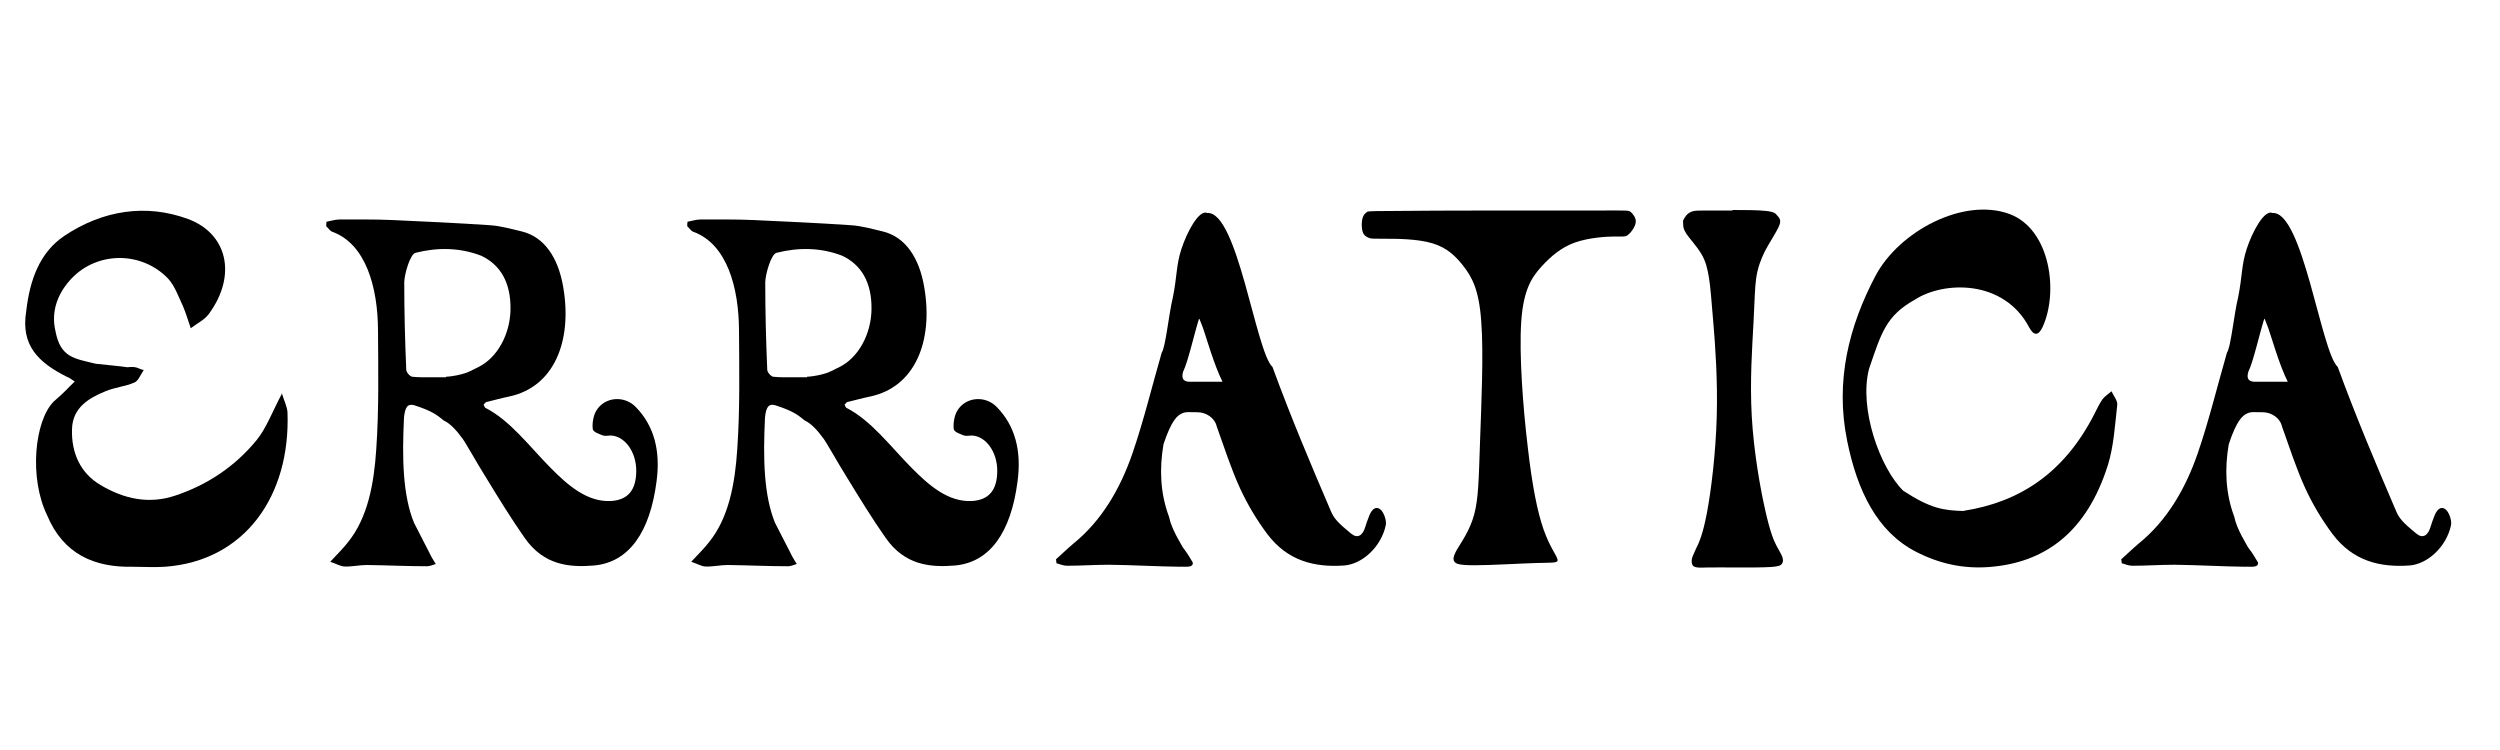
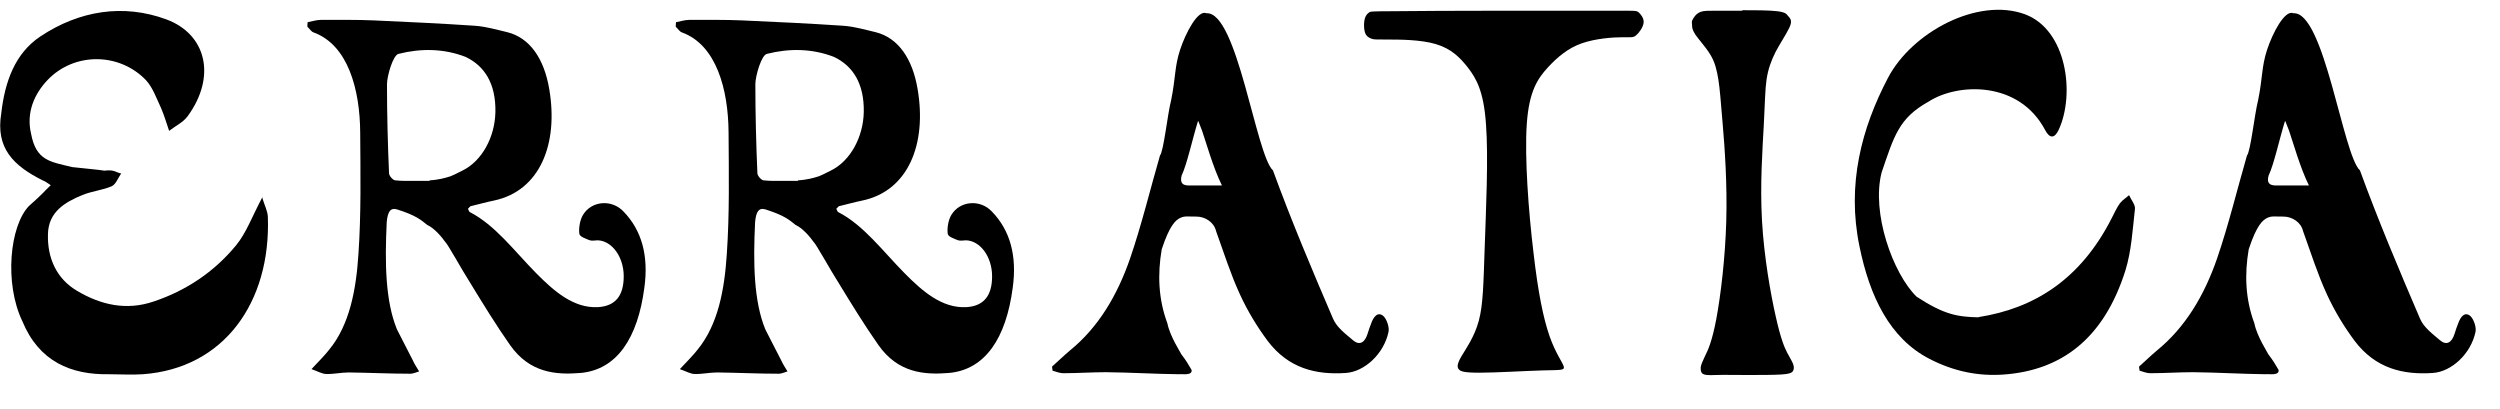
- <svg xmlns="http://www.w3.org/2000/svg" id="erratica" viewBox="0 32 100 30" fill="currentColor">
+ <svg xmlns="http://www.w3.org/2000/svg" id="erratica" viewBox="1 40 98 16" fill="black">
  <path class="e" d="m11.27,47.72c.1.33.22.55.23.78.12,3.34-1.71,5.94-4.9,6.17-.43.03-.87,0-1.31,0-1.51.03-2.76-.5-3.41-2.07-.72-1.49-.5-3.75.26-4.53.56-.49.54-.52.85-.81-.13-.08-.22-.16-.32-.19-1.13-.57-1.85-1.25-1.62-2.63.14-1.24.54-2.35,1.53-3.01,1.53-1.02,3.26-1.29,4.94-.67,1.57.58,1.97,2.24.84,3.79-.18.25-.49.39-.73.58-.1-.29-.19-.6-.31-.88-.18-.38-.33-.82-.6-1.11-1.04-1.08-2.79-1.1-3.84-.02-.54.56-.86,1.3-.66,2.13.2,1.06.76,1.09,1.61,1.3.42.05,1.04.1,1.26.14.41-.05.44.07.66.11-.12.17-.21.43-.37.5-.37.16-.78.19-1.16.35-.66.27-1.32.65-1.34,1.52-.03.95.34,1.76,1.14,2.23.94.56,1.94.78,3,.42,1.26-.42,2.37-1.15,3.24-2.21.4-.49.63-1.14,1.03-1.89Z" />
  <path class="i" d="m69.31,40.42h-1.09c-.26,0-.42,0-.54.04-.12.04-.19.11-.24.17-.05.07-.09.13-.11.18-.02.06,0,.12,0,.19,0,.07,0,.16.13.36.13.19.41.49.59.79.18.3.25.6.31.97.06.37.09.82.17,1.75s.18,2.34.14,3.79c-.04,1.45-.22,2.93-.39,3.84-.17.9-.33,1.23-.44,1.45-.1.22-.15.32-.17.43-.01.11,0,.23.09.28s.22.05.51.04.73,0,1.22,0,1.03,0,1.34-.02c.31-.02.4-.06.45-.13.05-.07.05-.17.01-.28s-.12-.23-.23-.44-.25-.53-.45-1.42c-.2-.88-.46-2.34-.54-3.76-.08-1.42.02-2.81.07-3.74.05-.93.05-1.4.11-1.8.06-.4.18-.73.35-1.07.18-.34.42-.7.53-.93.11-.22.08-.31.05-.37-.03-.06-.07-.09-.11-.14s-.08-.12-.4-.16c-.32-.04-.91-.04-1.38-.04Z" />
  <path class="t" d="m59.92,40.42c-1.73,0-3.49.01-4.36.02-.87,0-.86.02-.88.04-.03.02-.09.06-.14.15-.05.09-.07.22-.07.36s.02.27.07.36.15.14.23.17c.08.03.16.03.62.03.46,0,1.3,0,1.9.18s.94.52,1.26.93c.32.42.61.91.7,2.2.1,1.29,0,3.39-.05,4.84s-.06,2.23-.23,2.87-.52,1.12-.69,1.41c-.17.3-.16.41-.1.49.06.08.17.14.81.14.64,0,1.8-.07,2.48-.09s.87.01.83-.15c-.04-.16-.32-.51-.56-1.2-.24-.69-.45-1.71-.63-3.29-.19-1.58-.35-3.71-.26-5.02.09-1.31.44-1.79.82-2.21.38-.41.79-.76,1.33-.95.54-.19,1.22-.24,1.59-.24.37,0,.44.02.55-.08.11-.09.27-.31.29-.49s-.12-.34-.2-.41c-.09-.07-.13-.06-1-.06-.87,0-2.56,0-4.29,0Z" />
  <path class="r" d="m19.34,48.18c.04.07.05.12.07.13,1,.51,1.76,1.54,2.6,2.39.71.72,1.48,1.39,2.43,1.34.67-.04,1.01-.43,1.01-1.21,0-.76-.46-1.39-1.02-1.41-.1,0-.21.03-.31,0-.15-.06-.4-.14-.41-.26-.03-.23.03-.55.14-.73.34-.57,1.14-.62,1.59-.14.72.74.99,1.74.82,2.98-.26,1.99-1.08,3.22-2.5,3.35-.97.08-2,0-2.77-1.1-.54-.77-1.05-1.6-1.55-2.42-.34-.53-.89-1.54-.99-1.62-.11-.16-.42-.54-.7-.66-.25-.2-.43-.37-1.18-.61-.27-.08-.37.09-.41.49-.08,1.63-.05,3.11.4,4.21.25.5.45.87.61,1.19.1.22.17.3.26.46-.11.03-.23.09-.34.09-.81,0-1.61-.04-2.42-.05-.29,0-.59.07-.88.06-.16,0-.32-.1-.58-.19.31-.33.52-.54.7-.77.8-.98,1.05-2.35,1.14-3.73.11-1.58.08-3.18.07-4.77-.01-1.7-.48-3.44-1.83-3.93-.09-.03-.16-.15-.24-.22,0-.06,0-.12.01-.18.17-.03.34-.09.51-.09.7,0,1.4-.01,2.09.02,1.32.06,2.64.12,3.96.21.42.03.84.15,1.26.25.89.22,1.45,1.04,1.65,2.23.37,2.16-.37,3.99-2.16,4.37-.3.06-.61.15-.91.22-.03,0-.06.05-.11.1Zm-1.5-1.11c.2-.01.33-.04.45-.06.12-.03.23-.05.37-.1.1-.04.21-.09.48-.23.75-.37,1.26-1.3,1.28-2.29.02-1.12-.43-1.81-1.17-2.16-.85-.33-1.75-.34-2.62-.12-.22.03-.46.87-.46,1.19,0,1.16.03,2.33.08,3.49,0,.1.15.27.24.28.32.03.49.02.69.02.21,0,.46,0,.66,0Z" />
  <path class="a" d="m42.23,54.38c.24-.21.47-.44.71-.64,1.11-.9,1.86-2.16,2.36-3.61.45-1.31.78-2.68,1.17-4.03.15-.19.29-1.59.44-2.18.18-.89.13-1.3.35-1.97s.7-1.58,1.03-1.43c1.21-.09,1.94,5.55,2.61,6.16.72,1.97,1.53,3.89,2.35,5.8.15.36.5.61.79.86.25.21.46.1.57-.26.04-.14.09-.27.14-.4.09-.26.26-.48.48-.29.13.12.24.44.2.62-.18.86-.94,1.56-1.67,1.61-1.16.08-2.25-.17-3.07-1.26-.41-.55-.78-1.16-1.08-1.81-.37-.8-.64-1.66-.94-2.49-.08-.35-.43-.57-.77-.57-.34,0-.46-.03-.63.05-.17.08-.41.26-.73,1.23-.17.99-.13,1.96.22,2.9.1.51.52,1.15.55,1.22.23.3.27.4.4.61.04.24-.39.15-.49.17-.95-.01-1.9-.07-2.86-.08-.56,0-1.12.04-1.68.04-.14,0-.28-.06-.42-.1l-.02-.16Zm6.67-7.11c-.34-.68-.64-1.75-.78-2.15-.15-.4-.15-.38-.16-.37-.22.71-.43,1.69-.64,2.13-.08.31.06.39.28.39.61,0,.54,0,1.3,0Z" />
  <path class="r" d="m33.78,48.18c.04.07.05.12.07.13,1,.51,1.76,1.54,2.6,2.39.71.72,1.48,1.39,2.43,1.34.67-.04,1.01-.43,1.01-1.21,0-.76-.46-1.39-1.02-1.41-.1,0-.21.03-.31,0-.15-.06-.4-.14-.41-.26-.03-.23.03-.55.14-.73.34-.57,1.14-.62,1.59-.14.72.74.99,1.74.82,2.98-.26,1.99-1.08,3.22-2.5,3.35-.97.08-2,0-2.77-1.1-.54-.77-1.05-1.6-1.55-2.42-.34-.53-.89-1.54-.99-1.62-.11-.16-.42-.54-.7-.66-.25-.2-.43-.37-1.18-.61-.27-.08-.37.09-.41.49-.08,1.63-.05,3.11.4,4.21.25.5.45.87.61,1.19.1.22.17.3.26.46-.11.03-.23.09-.34.09-.81,0-1.61-.04-2.42-.05-.29,0-.59.07-.88.06-.16,0-.32-.1-.58-.19.31-.33.52-.54.7-.77.8-.98,1.05-2.35,1.14-3.73.11-1.58.08-3.18.07-4.77-.01-1.7-.48-3.44-1.83-3.93-.09-.03-.16-.15-.24-.22,0-.06,0-.12.01-.18.17-.03.34-.09.51-.09.7,0,1.4-.01,2.09.02,1.32.06,2.64.12,3.96.21.42.03.84.15,1.26.25.89.22,1.45,1.04,1.65,2.23.37,2.16-.37,3.99-2.16,4.37-.3.06-.61.15-.91.22-.03,0-.06.05-.11.1Zm-1.5-1.11c.2-.01.33-.04.45-.06.12-.03.23-.05.37-.1.1-.04.21-.09.48-.23.75-.37,1.26-1.3,1.28-2.29.02-1.12-.43-1.81-1.17-2.16-.85-.33-1.75-.34-2.62-.12-.22.03-.46.87-.46,1.19,0,1.16.03,2.33.08,3.49,0,.1.15.27.24.28.32.03.49.02.69.02.21,0,.46,0,.66,0Z" />
  <path class="a" d="m84.84,54.38c.24-.21.47-.44.71-.64,1.11-.9,1.86-2.16,2.36-3.61.45-1.31.78-2.68,1.17-4.03.15-.19.29-1.59.44-2.18.18-.89.13-1.3.35-1.97s.7-1.58,1.03-1.43c1.21-.09,1.94,5.55,2.61,6.16.72,1.97,1.53,3.89,2.35,5.8.15.36.5.61.79.86.25.21.46.1.57-.26.04-.14.09-.27.14-.4.09-.26.26-.48.48-.29.13.12.24.44.2.62-.18.86-.94,1.56-1.67,1.61-1.16.08-2.25-.17-3.07-1.26-.41-.55-.78-1.16-1.08-1.81-.37-.8-.64-1.66-.94-2.49-.08-.35-.43-.57-.77-.57s-.46-.03-.63.05c-.17.08-.41.26-.73,1.23-.17.99-.13,1.96.22,2.9.1.51.52,1.15.55,1.22.23.3.27.4.4.61.04.24-.39.15-.49.17-.95-.01-1.9-.07-2.86-.08-.56,0-1.12.04-1.68.04-.14,0-.28-.06-.42-.1l-.02-.16Zm6.67-7.11c-.34-.68-.64-1.75-.78-2.15-.15-.4-.15-.38-.16-.37-.22.71-.43,1.69-.64,2.13-.09.31.06.39.28.39.61,0,.54,0,1.3,0Z" />
  <path class="c" d="m78.56,52.43c2.17-.34,3.99-1.46,5.22-3.88.1-.2.2-.41.32-.58.1-.13.24-.21.36-.32.08.18.25.38.23.54-.09.81-.14,1.65-.37,2.4-.85,2.7-2.52,3.92-4.75,4.09-1.03.08-2-.13-2.93-.61-1.56-.8-2.35-2.45-2.75-4.42-.5-2.42.08-4.62,1.12-6.6.94-1.79,3.52-3.17,5.37-2.49,1.64.61,1.97,3.13,1.32,4.53-.16.34-.35.35-.53.01-1.02-1.94-3.43-1.86-4.58-1.11-1.15.64-1.34,1.33-1.83,2.77-.41,1.58.44,3.96,1.37,4.87,1.09.71,1.6.79,2.44.81Z" />
</svg>
